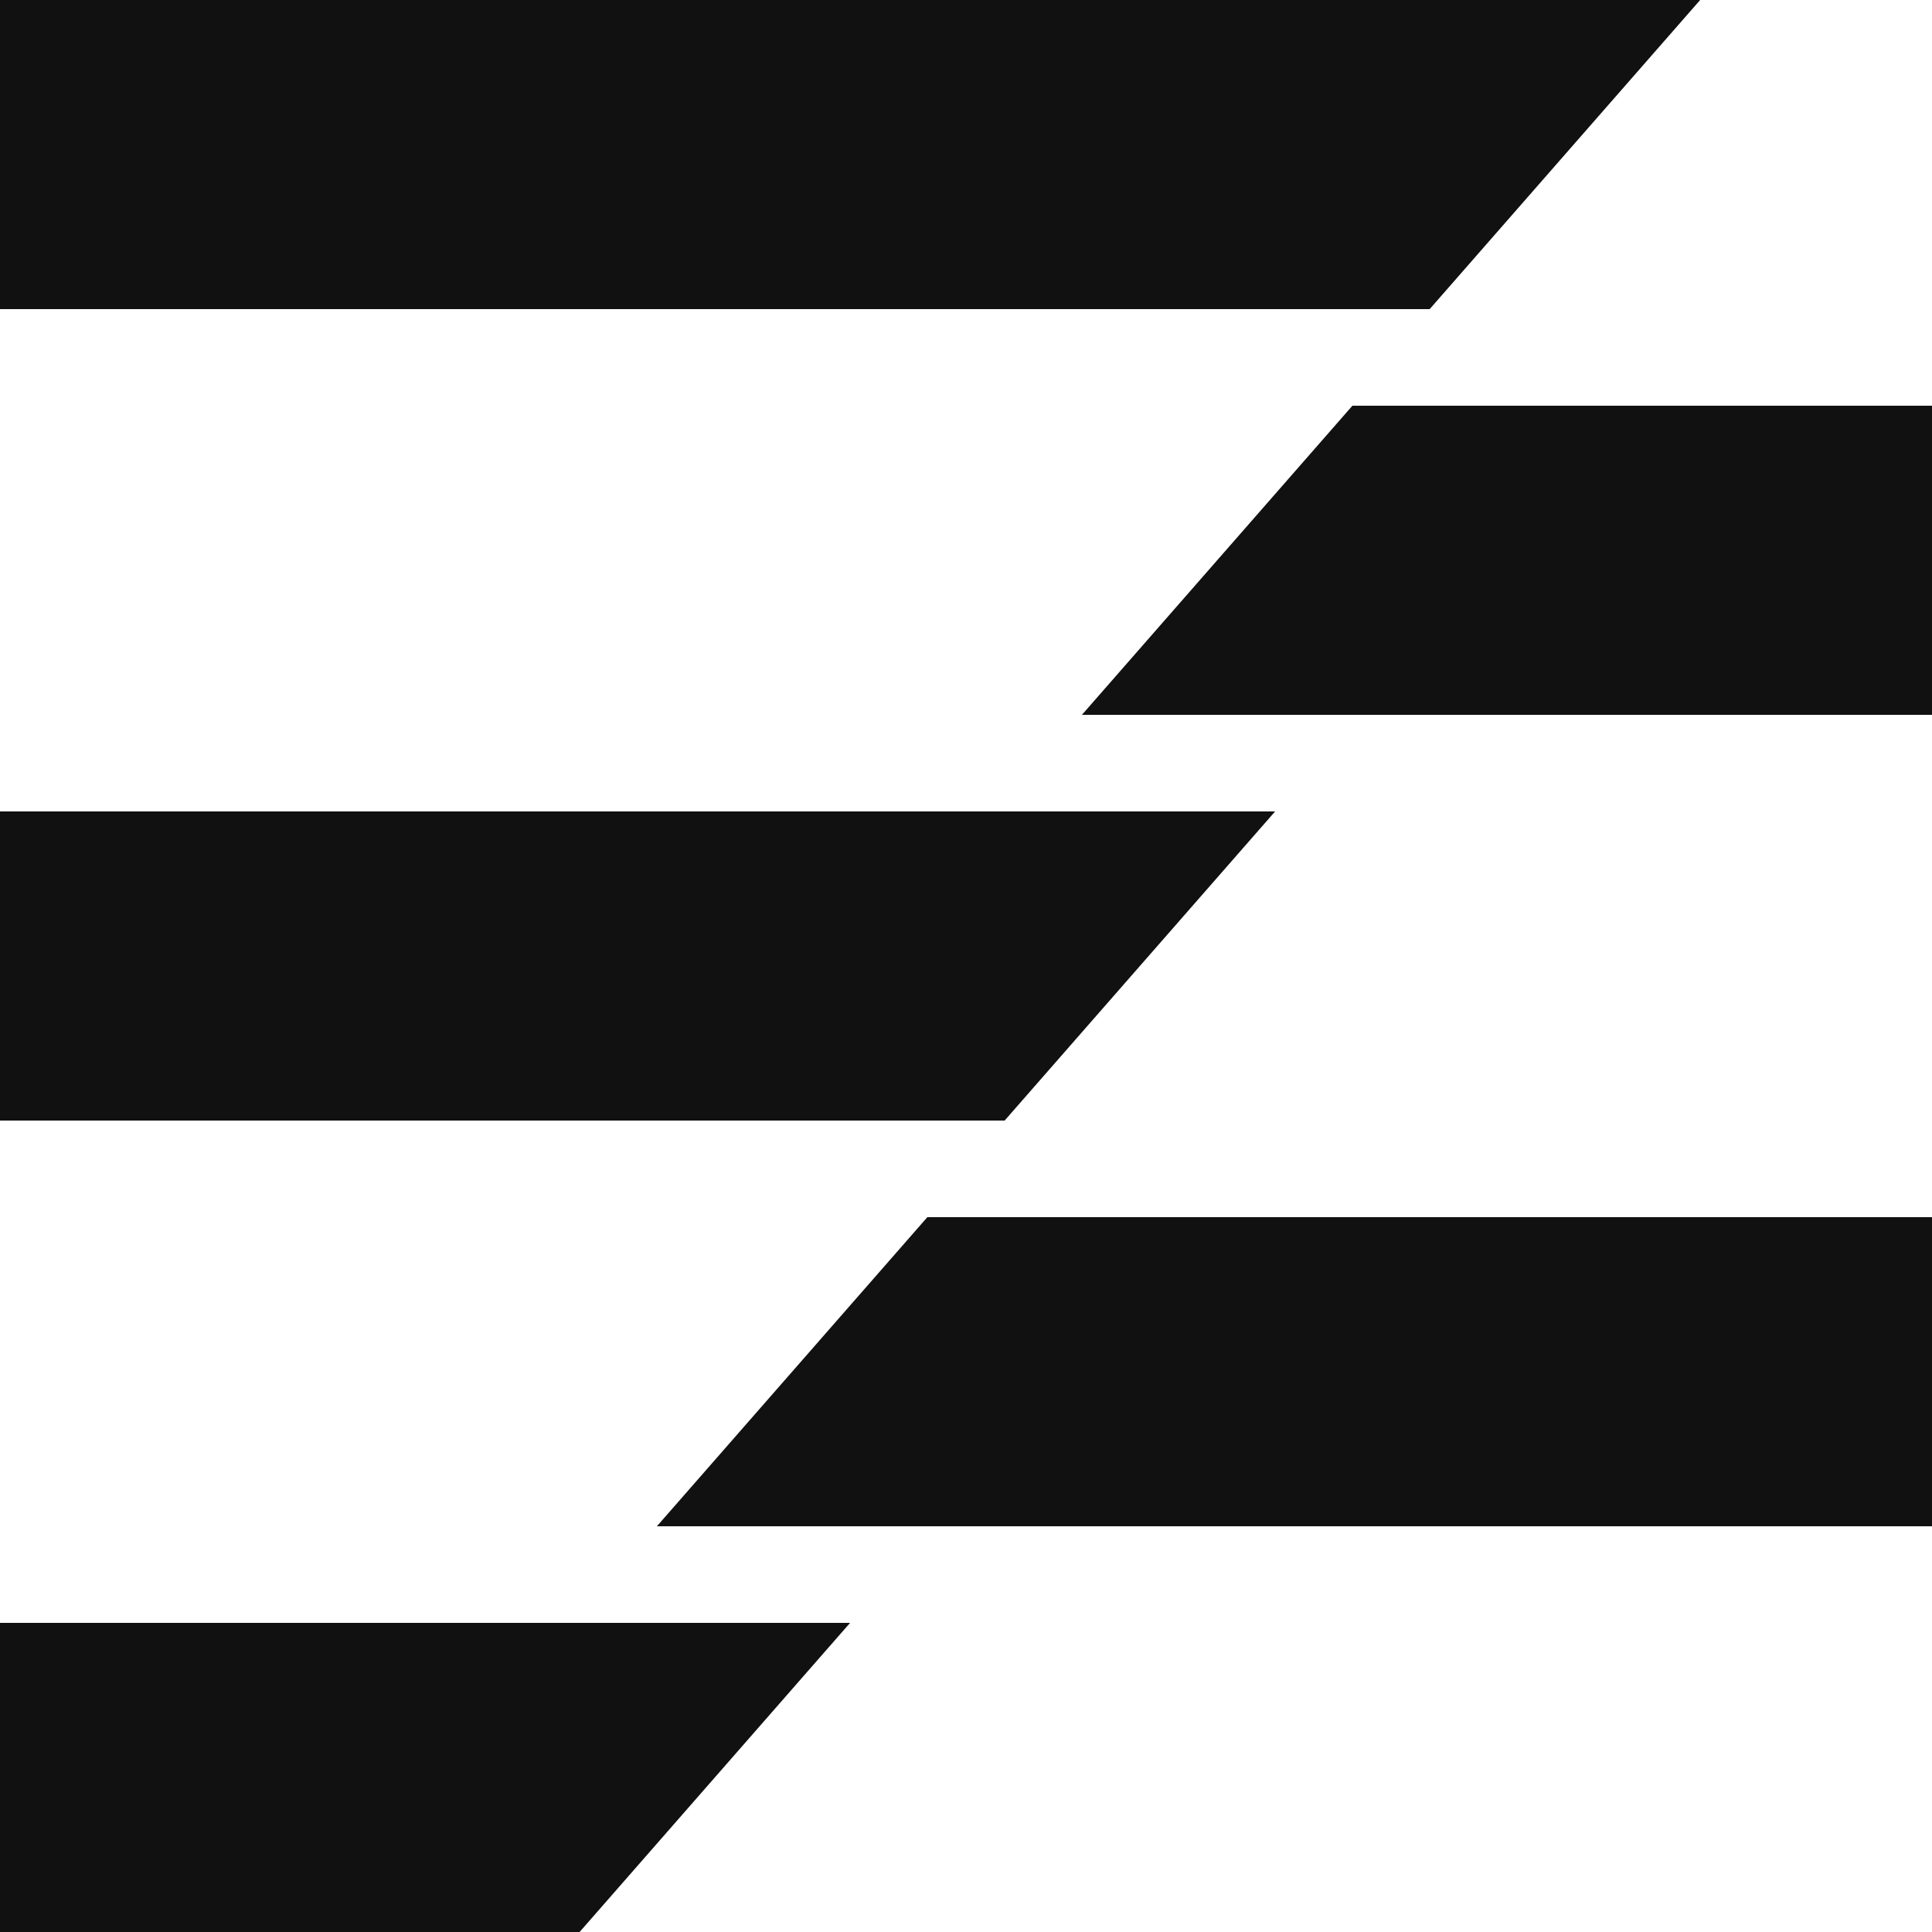
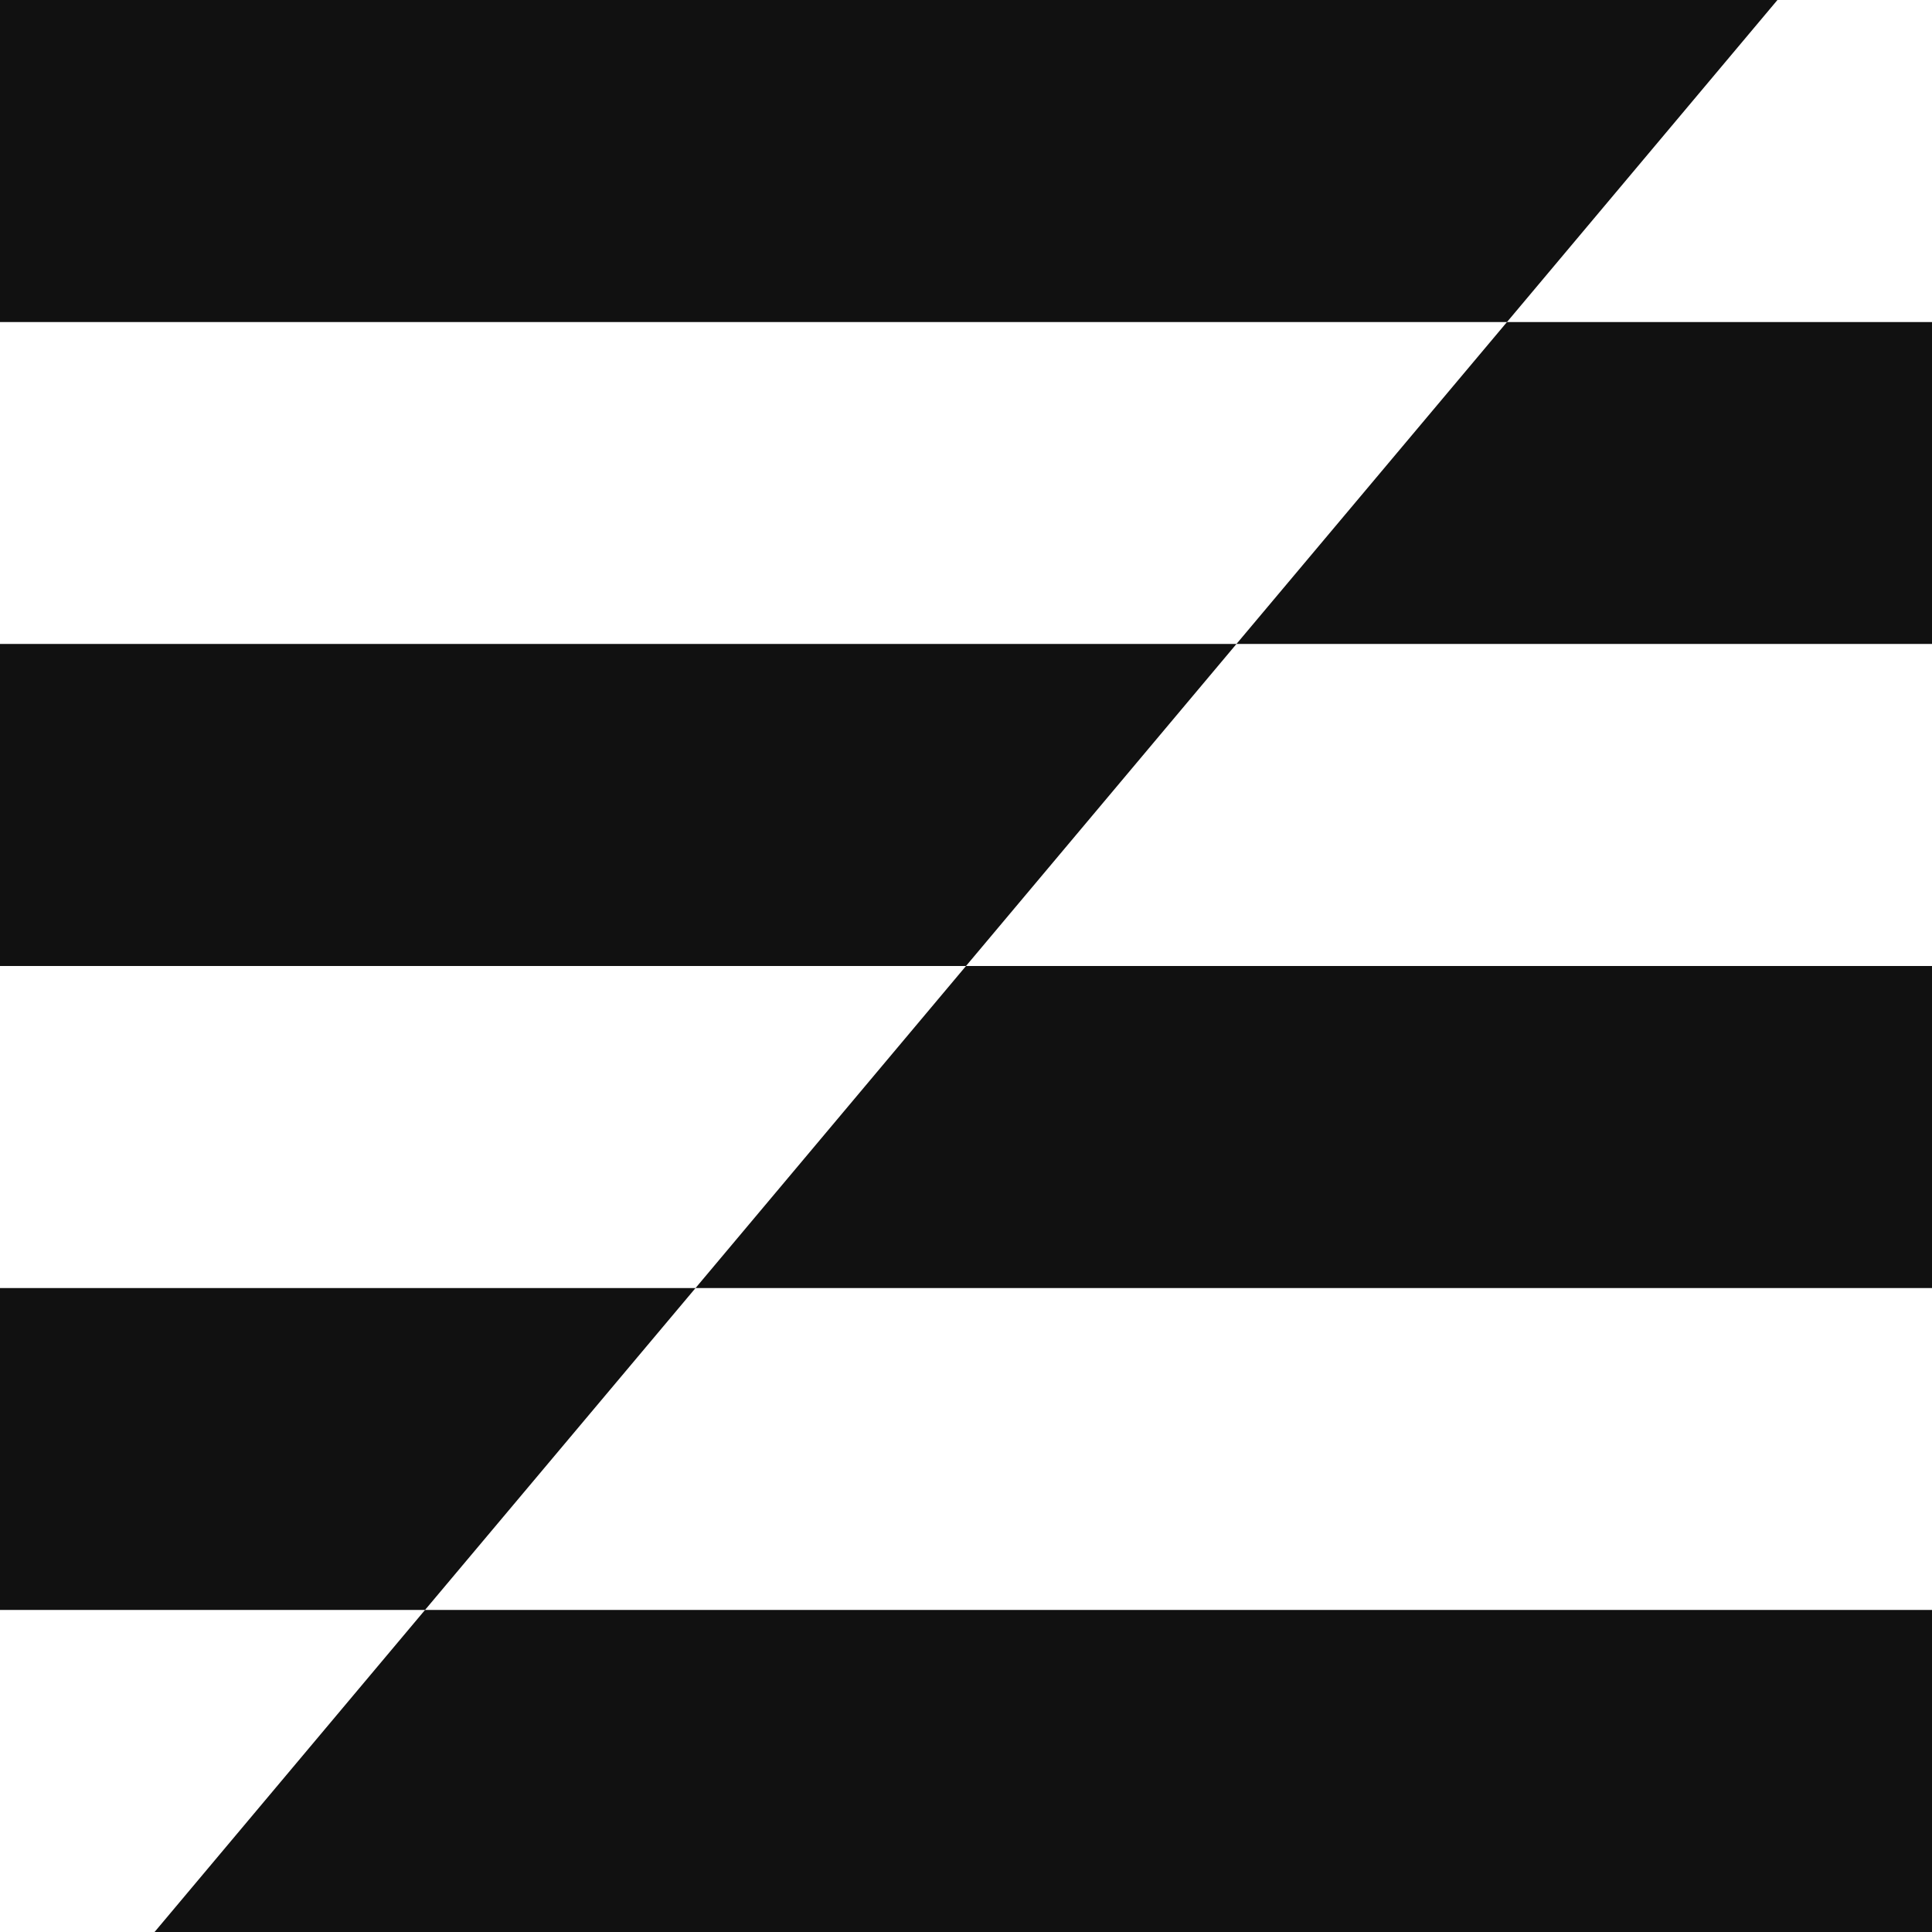
<svg xmlns="http://www.w3.org/2000/svg" viewBox="0 0 100 100">
  <g fill="#111111">
-     <polygon points="0,0 88,0 74,16 0,16" />
-     <polygon points="70,21 100,21 100,37 56,37" />
-     <polygon points="0,42 66,42 52,58 0,58" />
-     <polygon points="48,63 100,63 100,79 34,79" />
-     <polygon points="0,84 44,84 30,100 0,100" />
+     <polygon points="0,0 92,0 78,16.67 0,16.67" />
+     <polygon points="78,16.67 100,16.67 100,33.33 64,33.33" />
+     <polygon points="0,33.33 64,33.33 50,50 0,50" />
+     <polygon points="50,50 100,50 100,66.67 36,66.67" />
+     <polygon points="0,66.67 36,66.67 22,83.33 0,83.33" />
+     <polygon points="22,83.33 100,83.33 100,100 8,100" />
  </g>
</svg>
